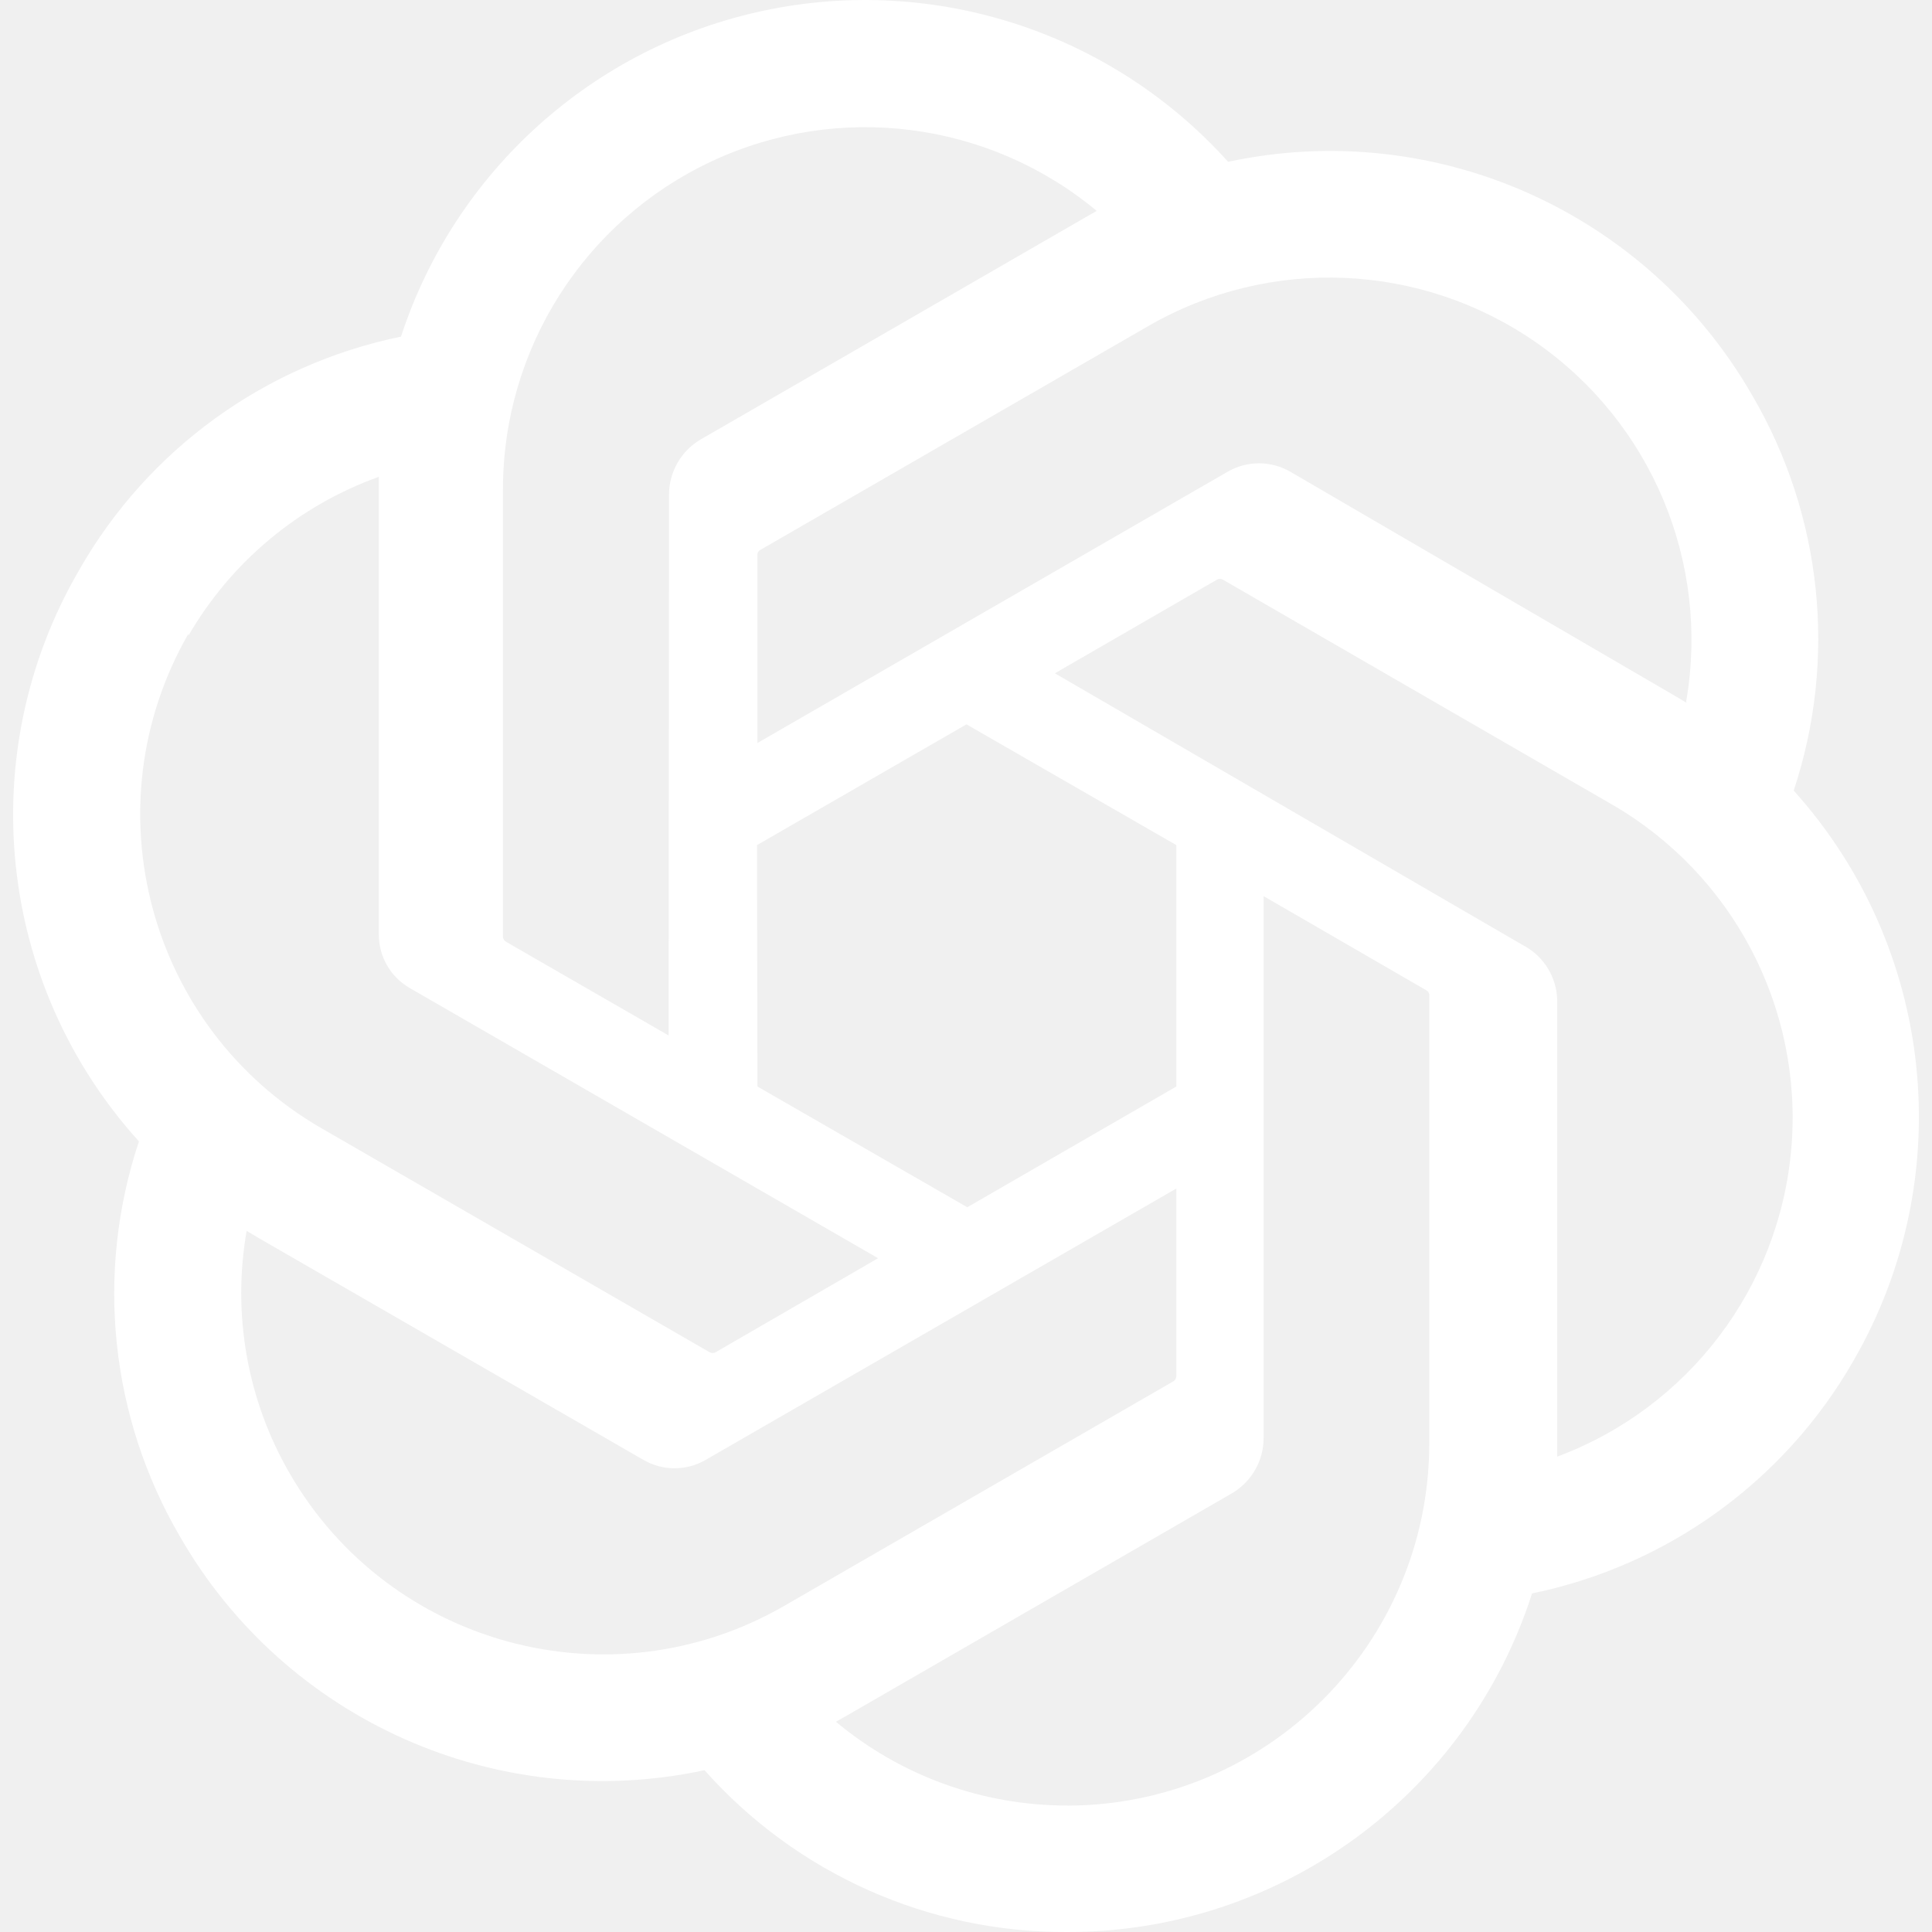
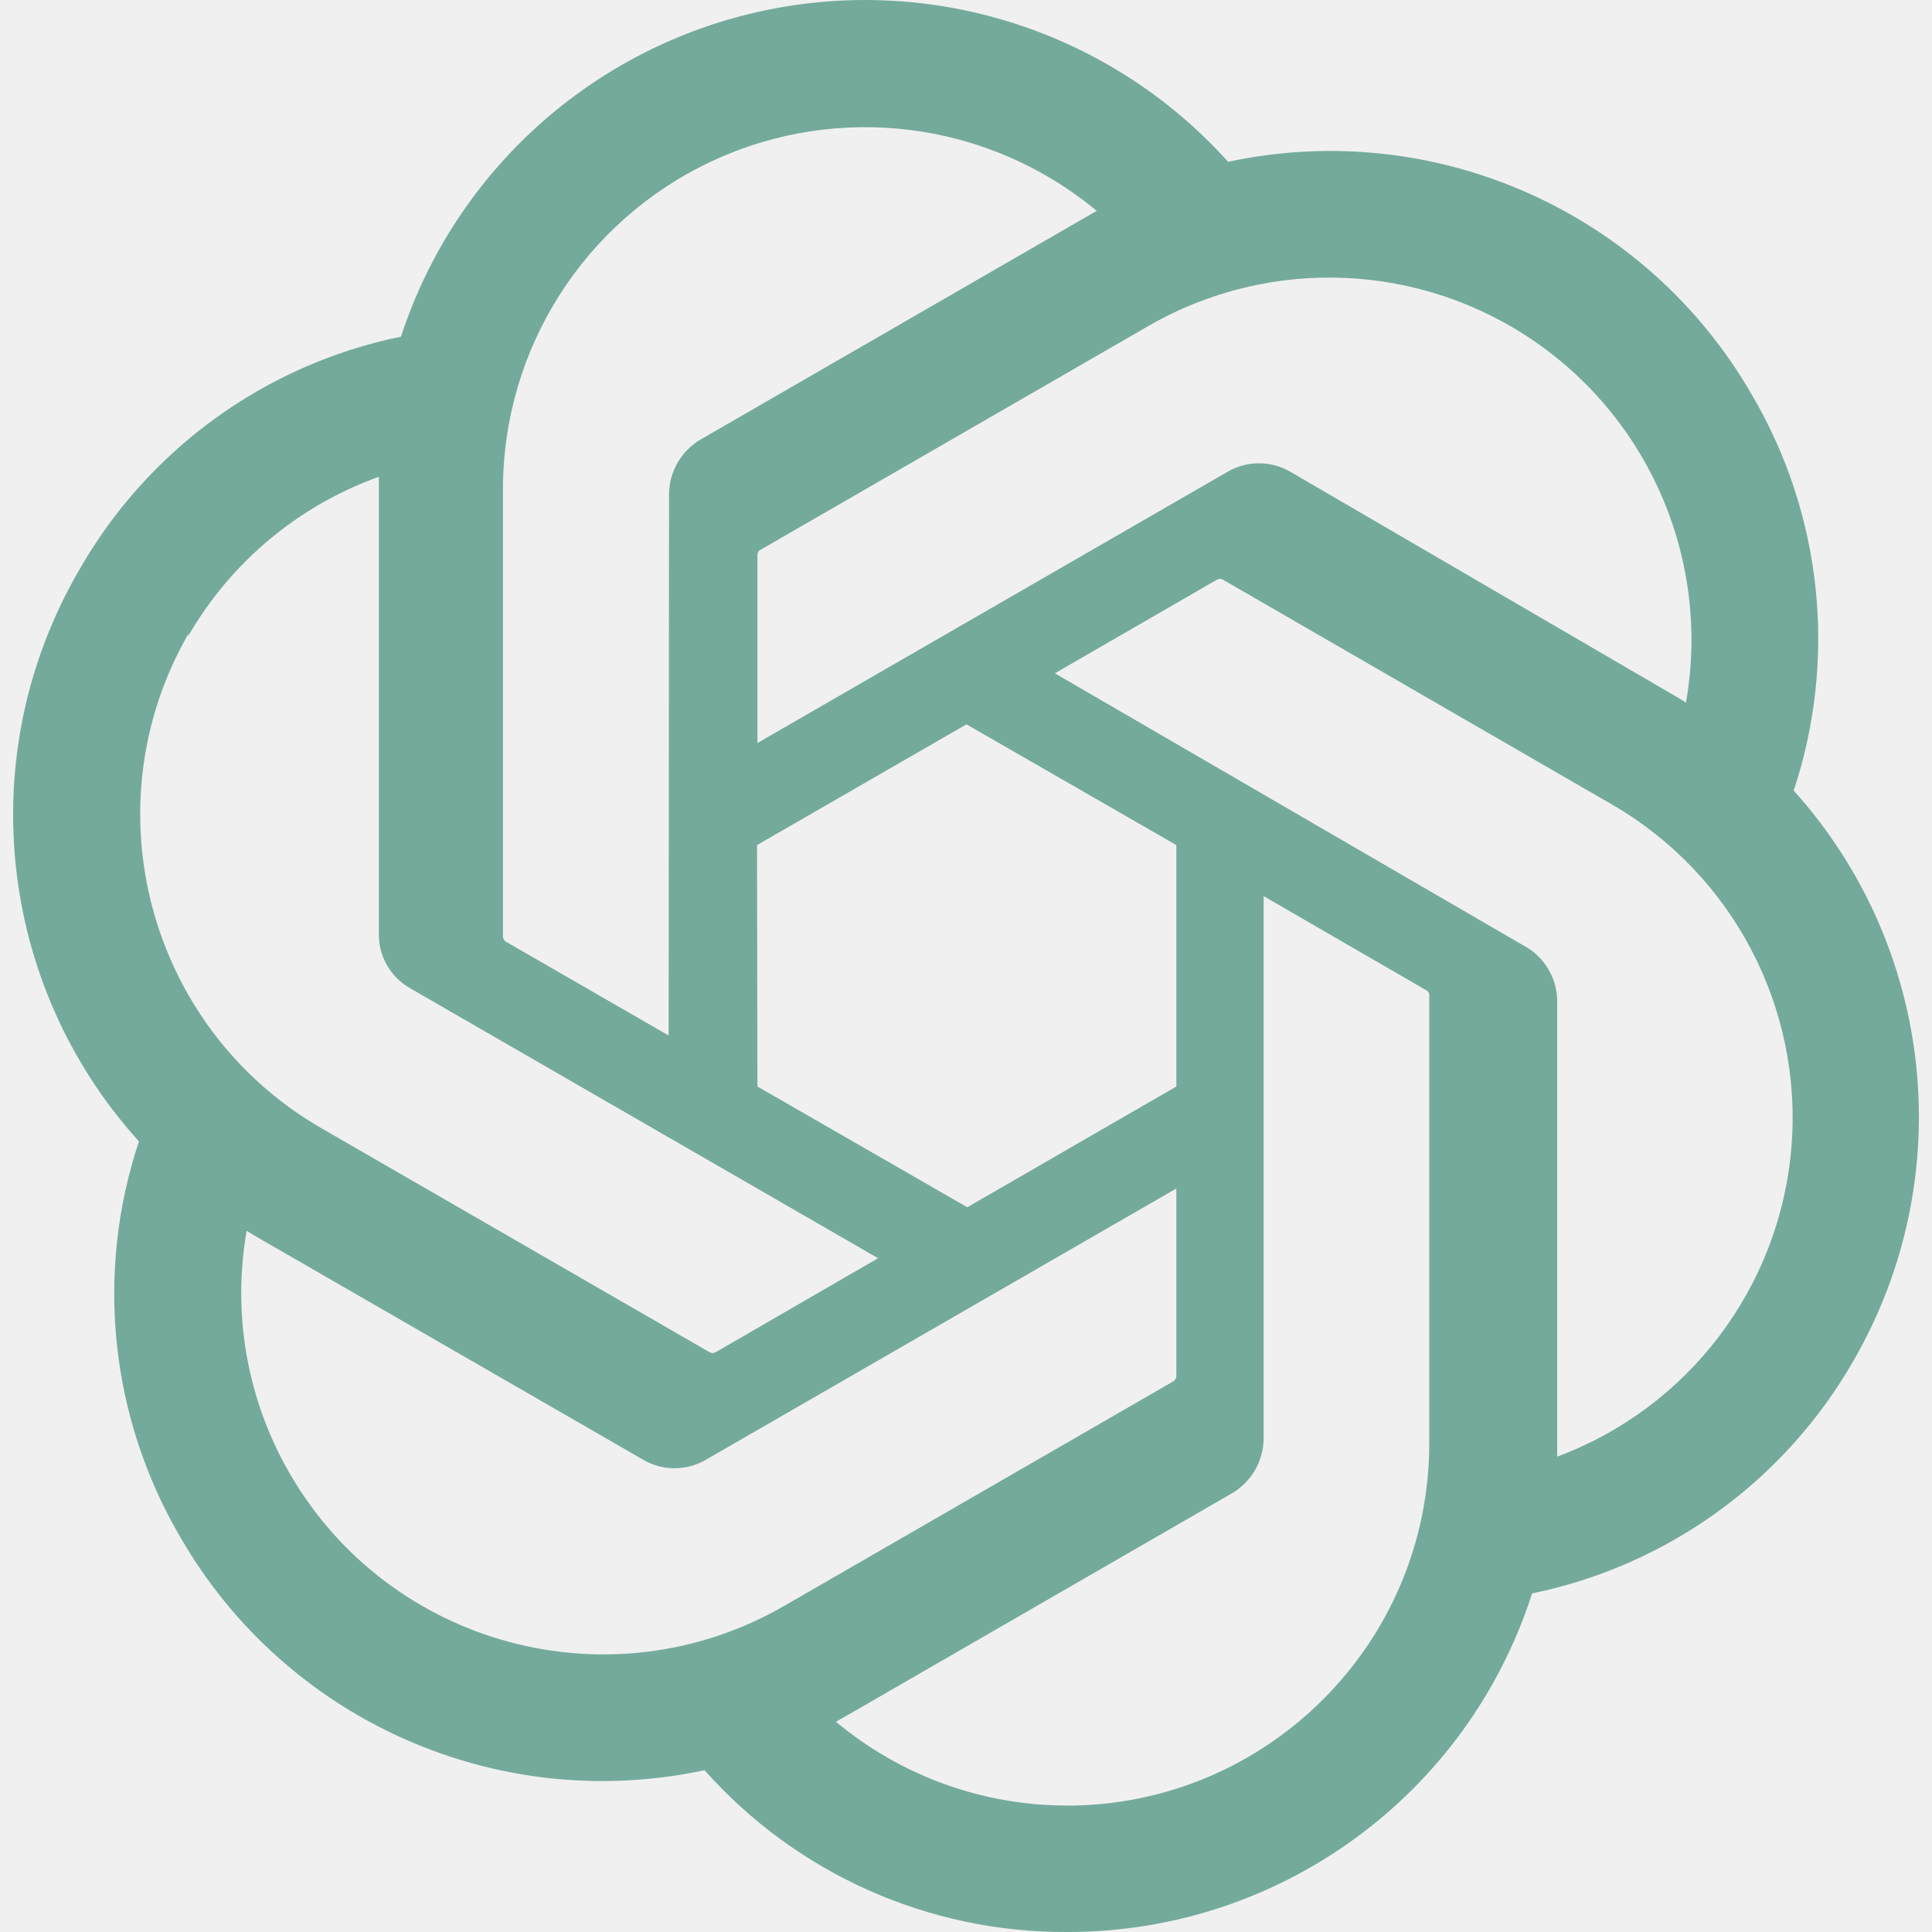
<svg xmlns="http://www.w3.org/2000/svg" role="img" viewBox="0 0 24 24">
-   <path fill="#ffffff" d="M22.282 9.821a5.985 5.985 0 0 0-.516-4.911 6.046 6.046 0 0 0-6.51-2.9A6.065 6.065 0 0 0 4.981 4.182a5.985 5.985 0 0 0-3.998 2.9 6.046 6.046 0 0 0 .743 7.097 5.98 5.98 0 0 0 .511 4.911 6.051 6.051 0 0 0 6.515 2.9A5.985 5.985 0 0 0 13.26 24a6.056 6.056 0 0 0 5.772-4.206 5.989 5.989 0 0 0 3.998-2.9 6.056 6.056 0 0 0-.748-7.073zm-9.022 12.608a4.476 4.476 0 0 1-2.876-1.041l.142-.08 4.778-2.758a.795.795 0 0 0 .393-.681v-6.737l2.02 1.169a.071.071 0 0 1 .038.052v5.583a4.504 4.504 0 0 1-4.495 4.494zm-9.661-4.125a4.471 4.471 0 0 1-.535-3.014l.142.085 4.783 2.758a.771.771 0 0 0 .781 0l5.843-3.369v2.332a.08.08 0 0 1-.033.061L9.74 19.95a4.499 4.499 0 0 1-6.141-1.646zM2.341 7.896a4.485 4.485 0 0 1 2.365-1.973V11.6a.766.766 0 0 0 .388.676l5.814 3.354-2.02 1.169a.076.076 0 0 1-.071 0l-4.83-2.787A4.504 4.504 0 0 1 2.341 7.872zm16.596 3.856L13.104 8.364 15.119 7.2a.076.076 0 0 1 .071 0l4.83 2.791a4.494 4.494 0 0 1-.676 8.104v-5.677a.79.79 0 0 0-.407-.667zm2.011-3.023l-.142-.085-4.774-2.782a.776.776 0 0 0-.785 0L9.409 9.23V6.897a.066.066 0 0 1 .028-.061l4.83-2.787a4.499 4.499 0 0 1 6.68 4.66zM8.306 12.863l-2.02-1.164a.08.08 0 0 1-.038-.057V6.074a4.499 4.499 0 0 1 7.376-3.454l-.142.081L8.704 5.459a.795.795 0 0 0-.393.681zm1.098-2.365l2.602-1.5 2.607 1.5v2.999l-2.597 1.5-2.607-1.5Z" />
+   <path fill="#74AA9C" d="M22.282 9.821a5.985 5.985 0 0 0-.516-4.911 6.046 6.046 0 0 0-6.51-2.9A6.065 6.065 0 0 0 4.981 4.182a5.985 5.985 0 0 0-3.998 2.9 6.046 6.046 0 0 0 .743 7.097 5.98 5.98 0 0 0 .511 4.911 6.051 6.051 0 0 0 6.515 2.9A5.985 5.985 0 0 0 13.26 24a6.056 6.056 0 0 0 5.772-4.206 5.989 5.989 0 0 0 3.998-2.9 6.056 6.056 0 0 0-.748-7.073zm-9.022 12.608a4.476 4.476 0 0 1-2.876-1.041l.142-.08 4.778-2.758a.795.795 0 0 0 .393-.681v-6.737l2.02 1.169a.071.071 0 0 1 .038.052v5.583a4.504 4.504 0 0 1-4.495 4.494zm-9.661-4.125a4.471 4.471 0 0 1-.535-3.014l.142.085 4.783 2.758a.771.771 0 0 0 .781 0l5.843-3.369v2.332a.08.08 0 0 1-.033.061L9.74 19.95a4.499 4.499 0 0 1-6.141-1.646zM2.341 7.896a4.485 4.485 0 0 1 2.365-1.973V11.6a.766.766 0 0 0 .388.676l5.814 3.354-2.02 1.169a.076.076 0 0 1-.071 0l-4.83-2.787A4.504 4.504 0 0 1 2.341 7.872zm16.596 3.856L13.104 8.364 15.119 7.2a.076.076 0 0 1 .071 0l4.83 2.791a4.494 4.494 0 0 1-.676 8.104v-5.677a.79.79 0 0 0-.407-.667zm2.011-3.023l-.142-.085-4.774-2.782a.776.776 0 0 0-.785 0L9.409 9.23V6.897a.066.066 0 0 1 .028-.061l4.83-2.787a4.499 4.499 0 0 1 6.68 4.66zM8.306 12.863l-2.02-1.164a.08.08 0 0 1-.038-.057V6.074a4.499 4.499 0 0 1 7.376-3.454l-.142.081L8.704 5.459a.795.795 0 0 0-.393.681zm1.098-2.365l2.602-1.5 2.607 1.5v2.999l-2.597 1.5-2.607-1.5Z" />
</svg>
